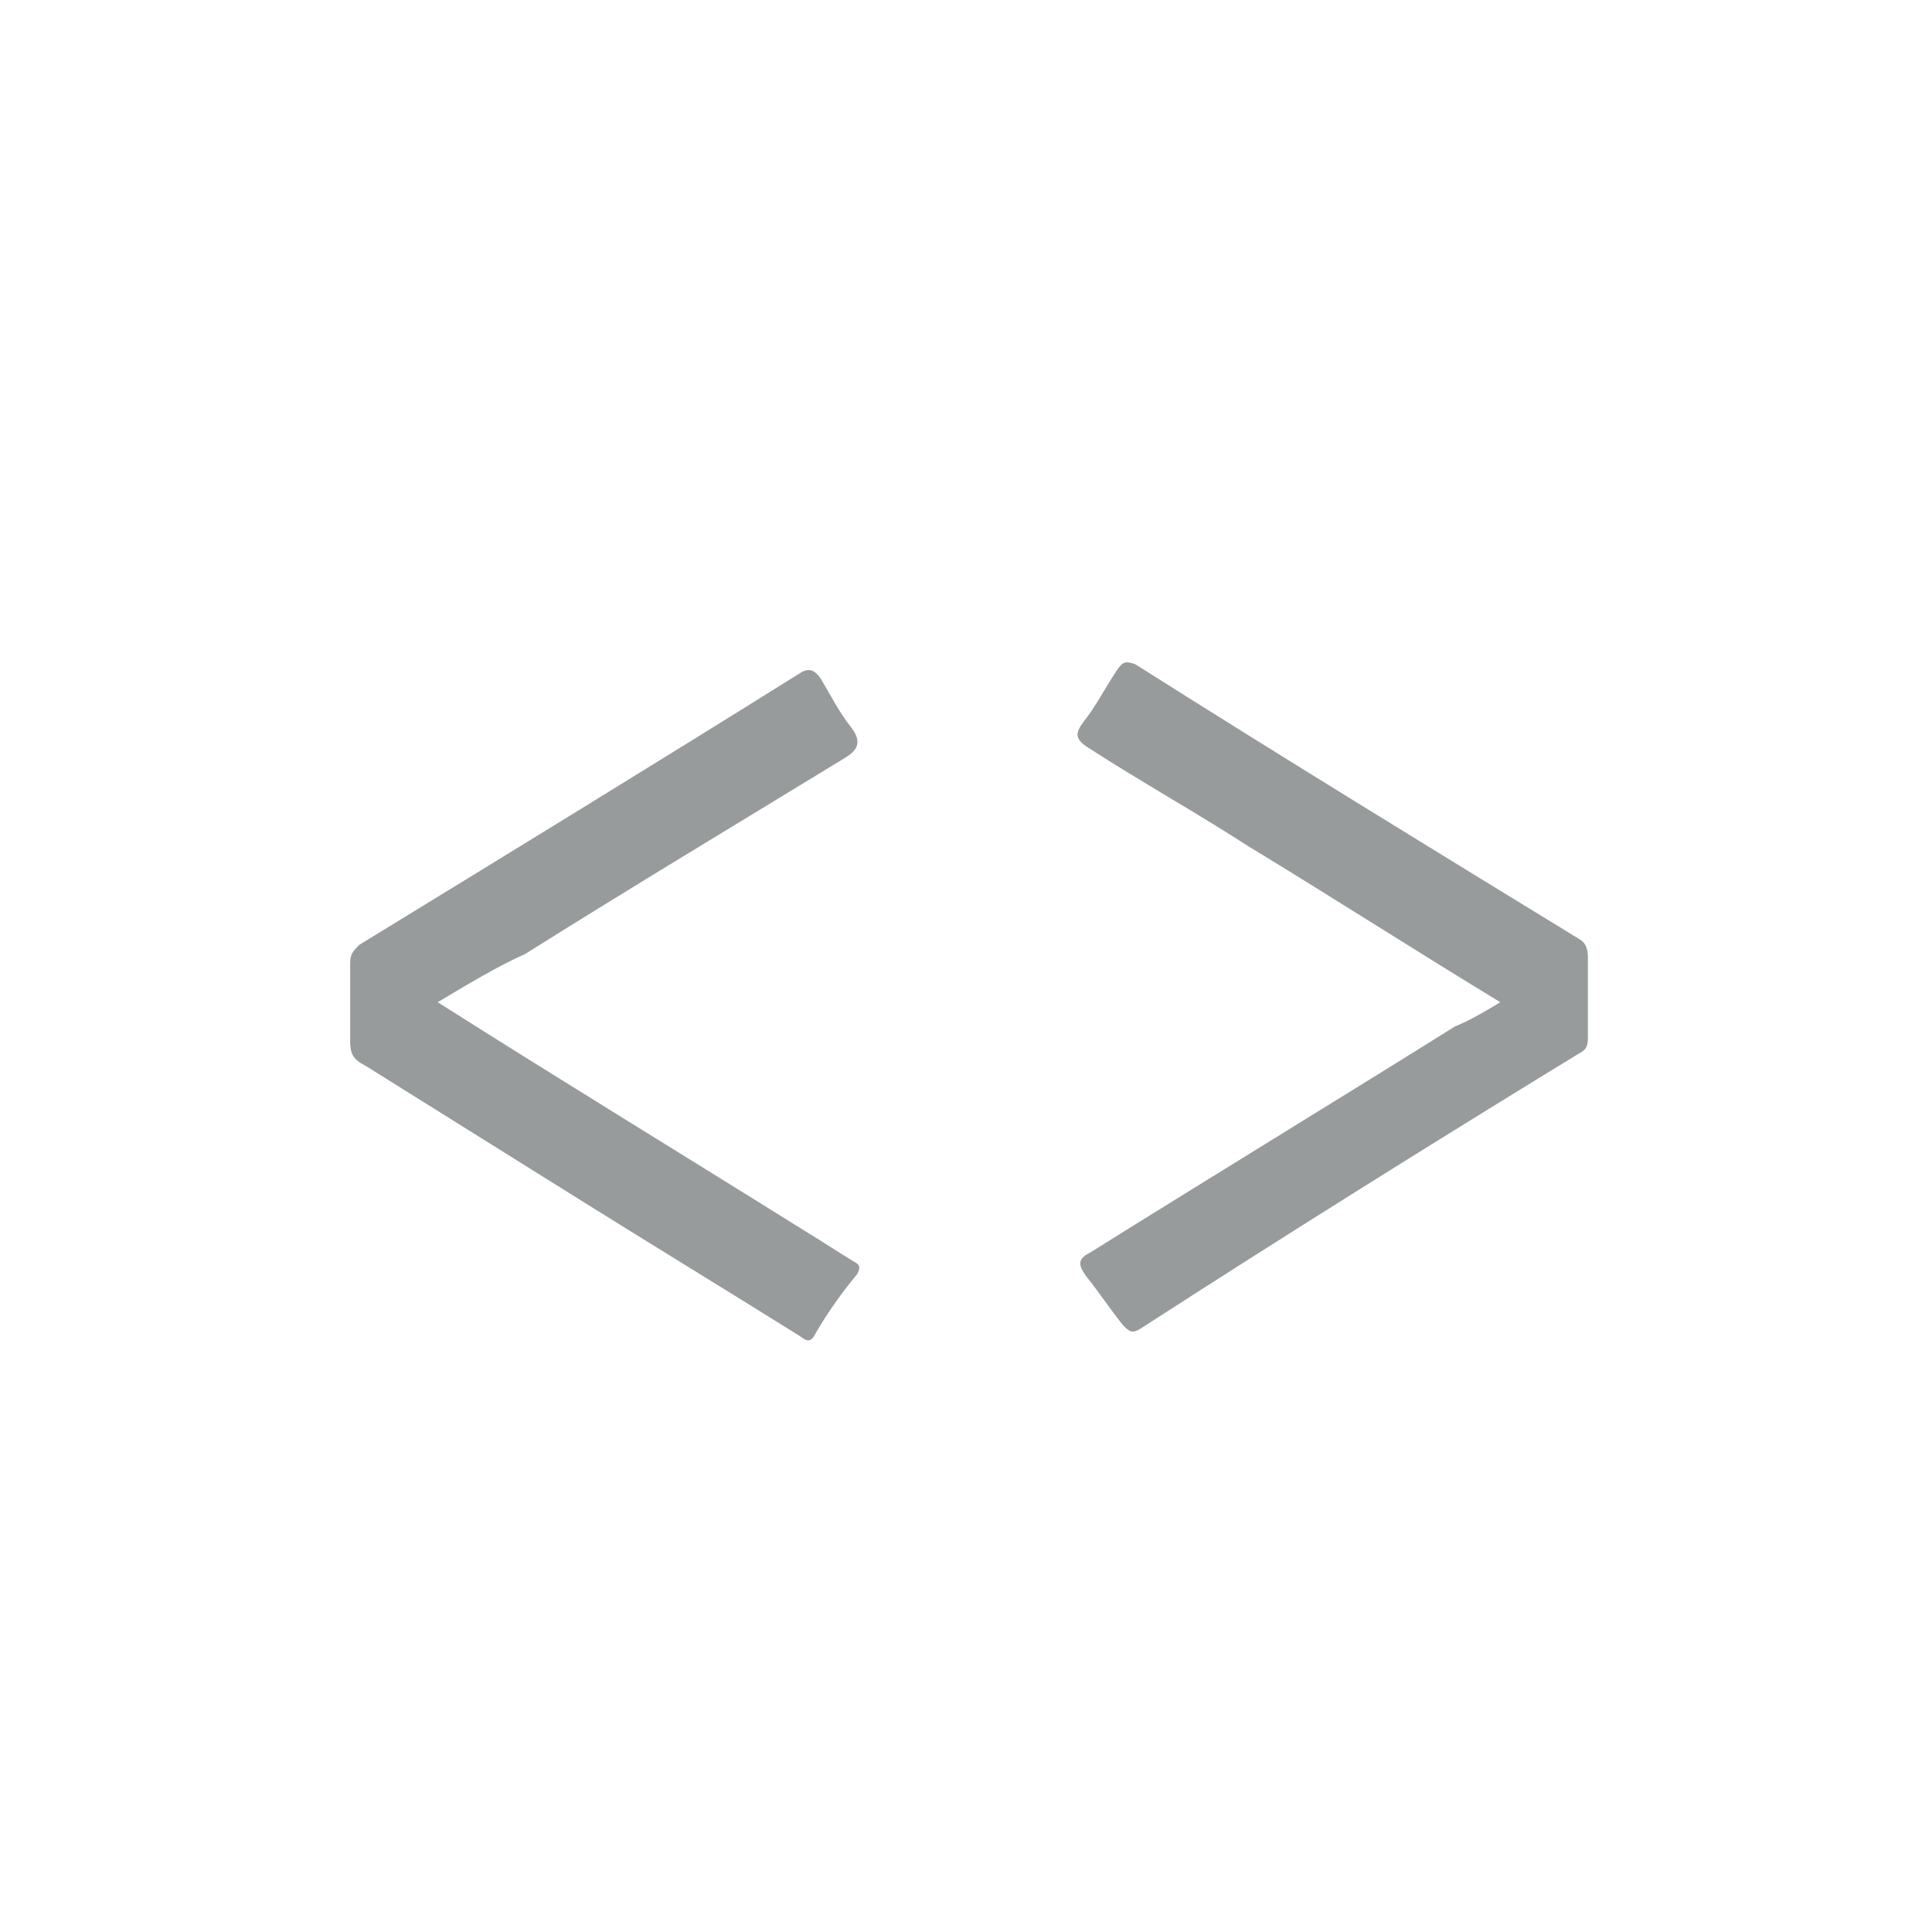
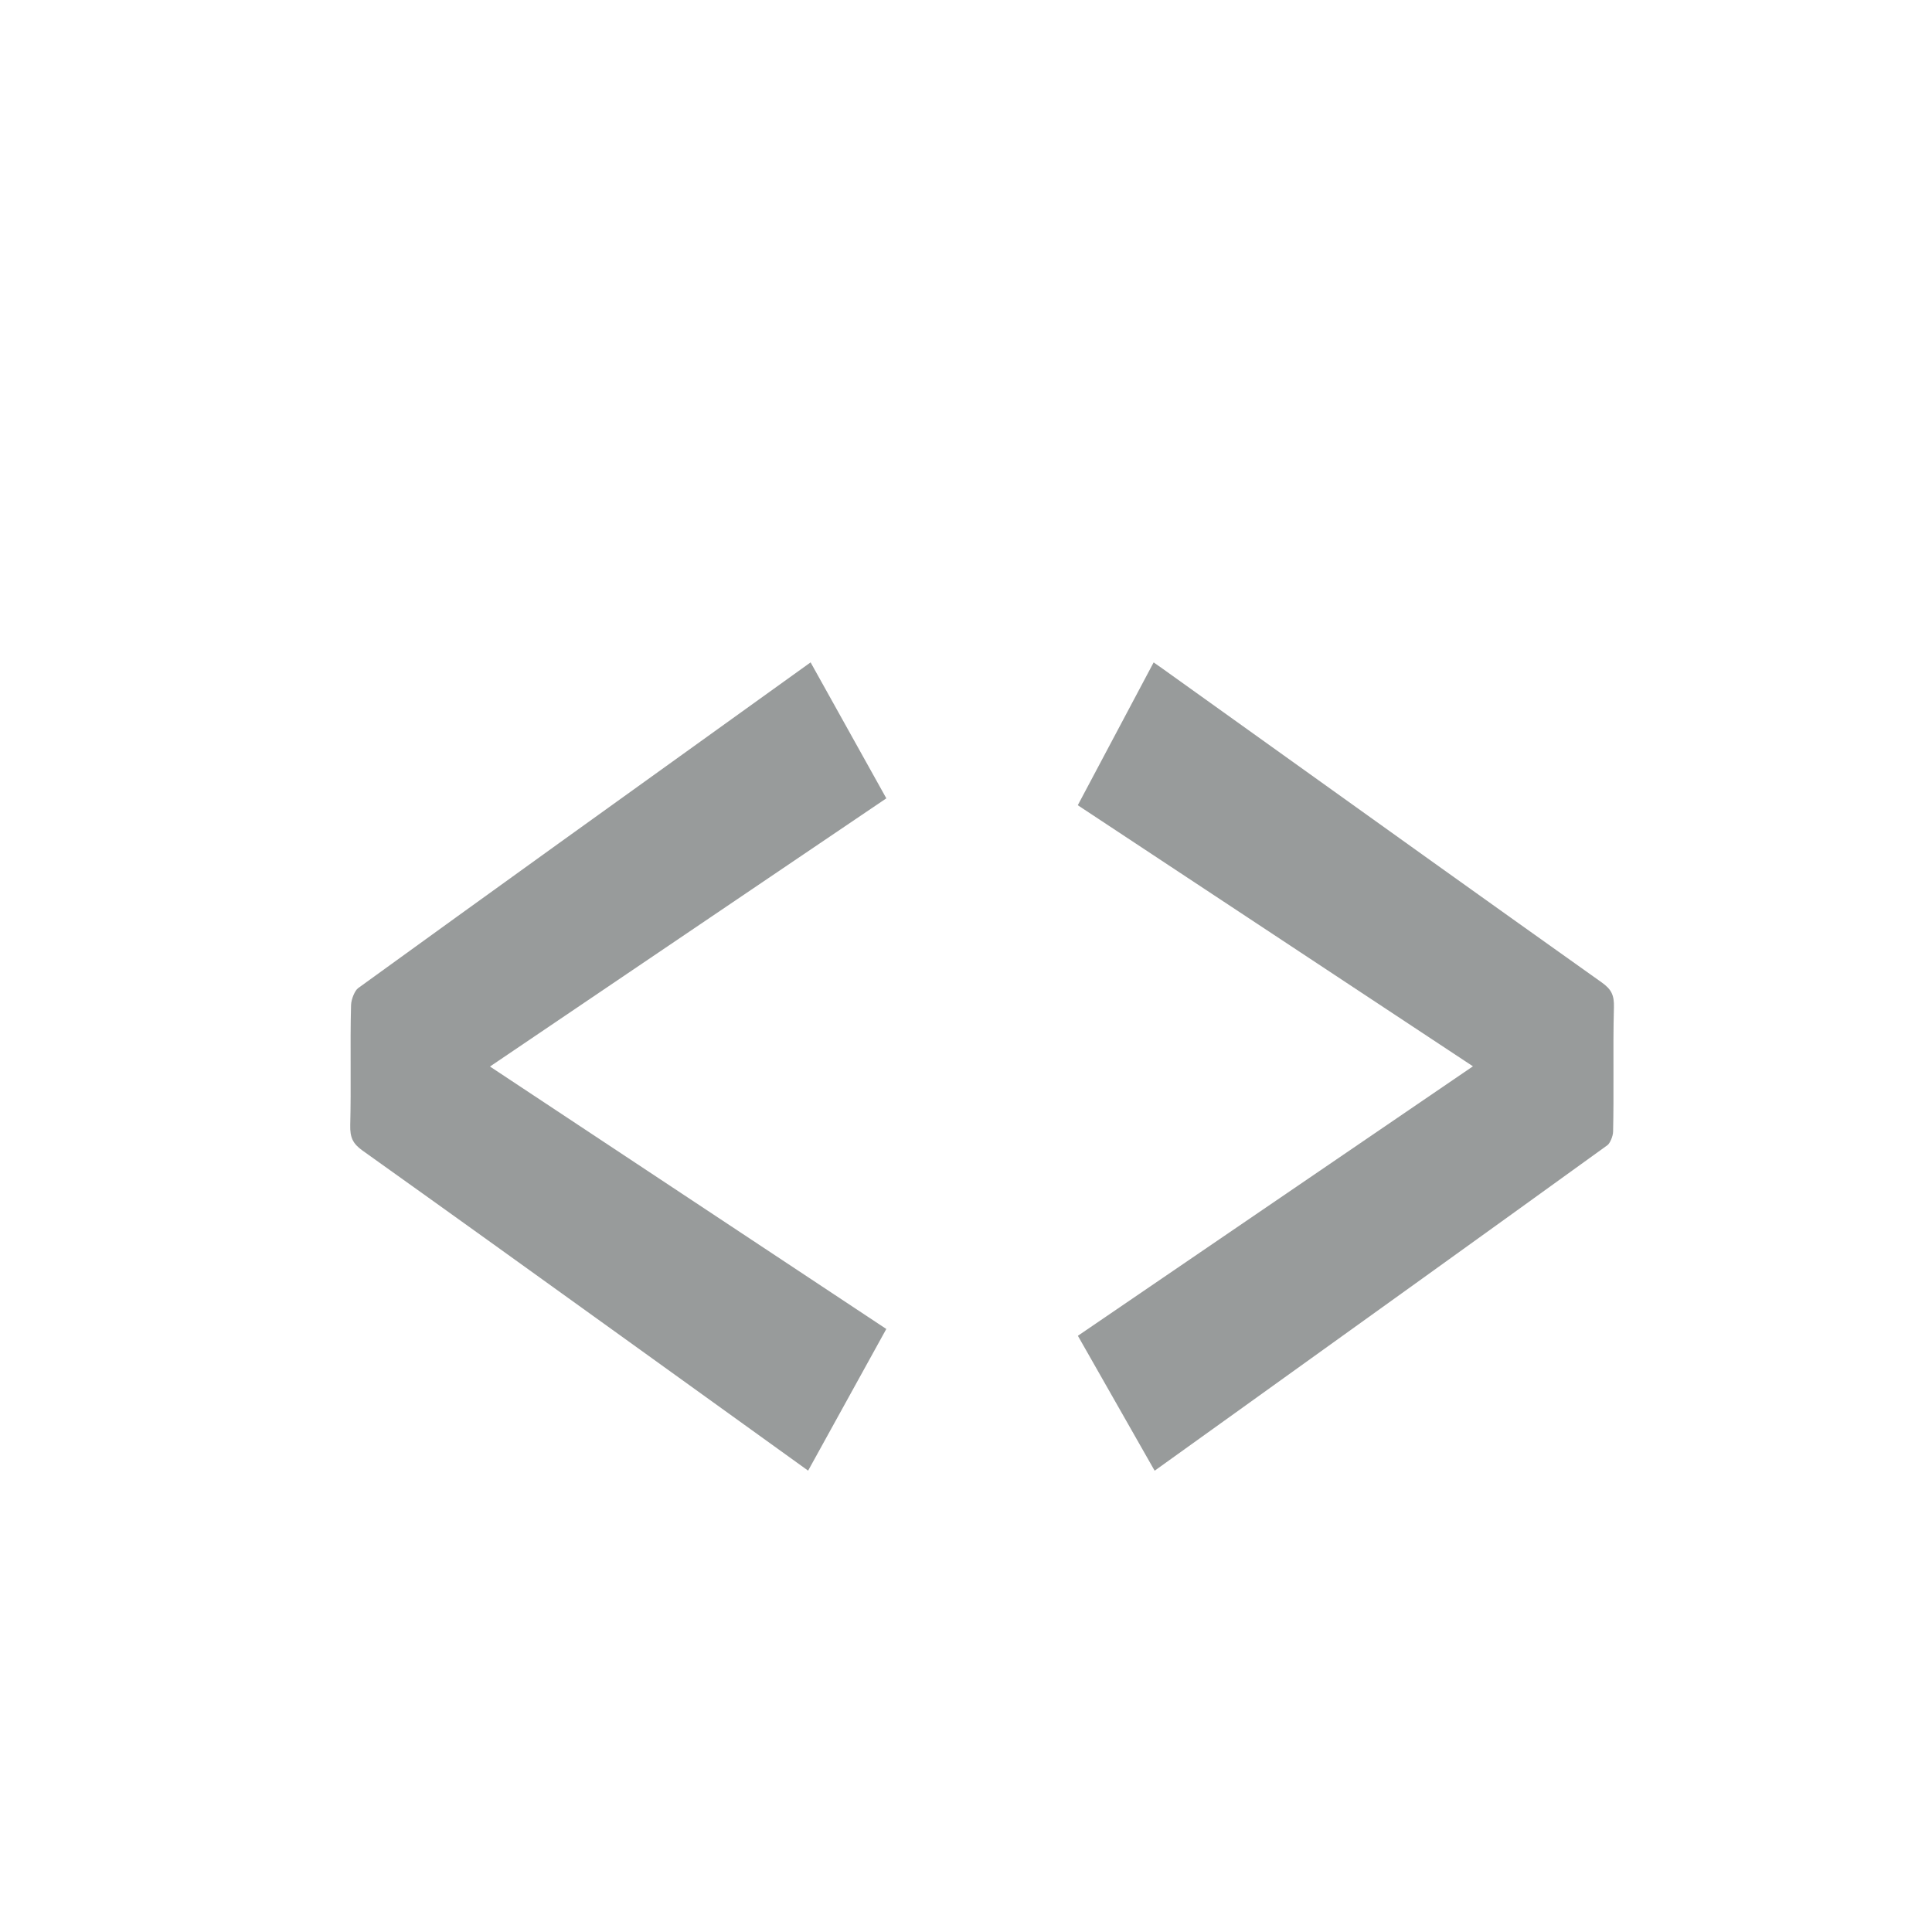
<svg xmlns="http://www.w3.org/2000/svg" version="1.1" id="Layer_1" x="0px" y="0px" width="64px" height="64px" viewBox="0 0 64 64" enable-background="new 0 0 64 64" xml:space="preserve">
  <g>
-     <g>
-       <path fill="#989b9b" d="M14.5,33.2c4.1,2.6,8.2,5.1,12.2,7.6c0.5,0.3,1.1,0.7,1.6,1c0.2,0.101,0.2,0.2,0.1,0.4    c-0.5,0.6-1,1.3-1.4,2c-0.2,0.399-0.4,0.1-0.6,0c-2.4-1.5-4.7-2.9-7.1-4.4c-2.4-1.5-4.8-3-7.2-4.5c-0.4-0.2-0.5-0.399-0.5-0.8    c0-0.9,0-1.7,0-2.6c0-0.3,0.1-0.4,0.3-0.6c4.9-3,9.8-6,14.6-9c0.3-0.2,0.5-0.1,0.7,0.2c0.3,0.5,0.6,1.1,1,1.6    c0.3,0.4,0.3,0.7-0.2,1c-3.6,2.2-7.1,4.3-10.6,6.5C16.5,32,15.5,32.6,14.5,33.2z" />
-       <path fill="#989b9b" d="M49.7,33.2c-2.8-1.7-5.601-3.5-8.4-5.2c-1.7-1.1-3.5-2.1-5.2-3.2c-0.5-0.3-0.5-0.5-0.199-0.9    c0.399-0.5,0.699-1.1,1.1-1.7c0.2-0.3,0.3-0.3,0.6-0.2c4.9,3.1,9.801,6.1,14.7,9.1c0.2,0.1,0.3,0.3,0.3,0.6c0,0.899,0,1.8,0,2.7    c0,0.3-0.1,0.399-0.3,0.5c-4.899,3-9.7,6-14.5,9.1c-0.3,0.2-0.399,0.1-0.6-0.1C36.8,43.4,36.4,42.8,36,42.3    c-0.3-0.399-0.3-0.6,0.1-0.8c4-2.5,8.101-5,12.101-7.5C48.7,33.8,49.2,33.5,49.7,33.2z" />
-     </g>
+     <path fill="#989B9B" d="M35.706,44.25l13.087-8.927l-13.09-8.649l2.513-4.731c0.092,0.063,0.228,0.157,0.294,0.206l3.436,2.459   c3.702,2.651,7.406,5.303,11.117,7.939c0.317,0.227,0.412,0.419,0.4,0.825c-0.019,0.717-0.017,1.437-0.015,2.151v0.109   c0.001,0.62,0.002,1.24-0.012,1.859c-0.004,0.158-0.11,0.391-0.188,0.445c-4.093,2.957-8.194,5.9-12.328,8.867l-2.671,1.916   L35.706,44.25z" />
+     <path fill="#989B9B" d="M20.71,44.355c-2.899-2.086-5.801-4.174-8.708-6.246c-0.312-0.225-0.411-0.428-0.4-0.84   c0.016-0.636,0.015-1.271,0.013-1.906c-0.002-0.723-0.004-1.395,0.014-2.065c0.006-0.215,0.136-0.495,0.232-0.563   c4.42-3.202,8.85-6.383,13.28-9.564l1.711-1.229l2.509,4.504l-13.13,8.884l13.129,8.694l-2.59,4.693L20.71,44.355z" />
  </g>
</svg>
